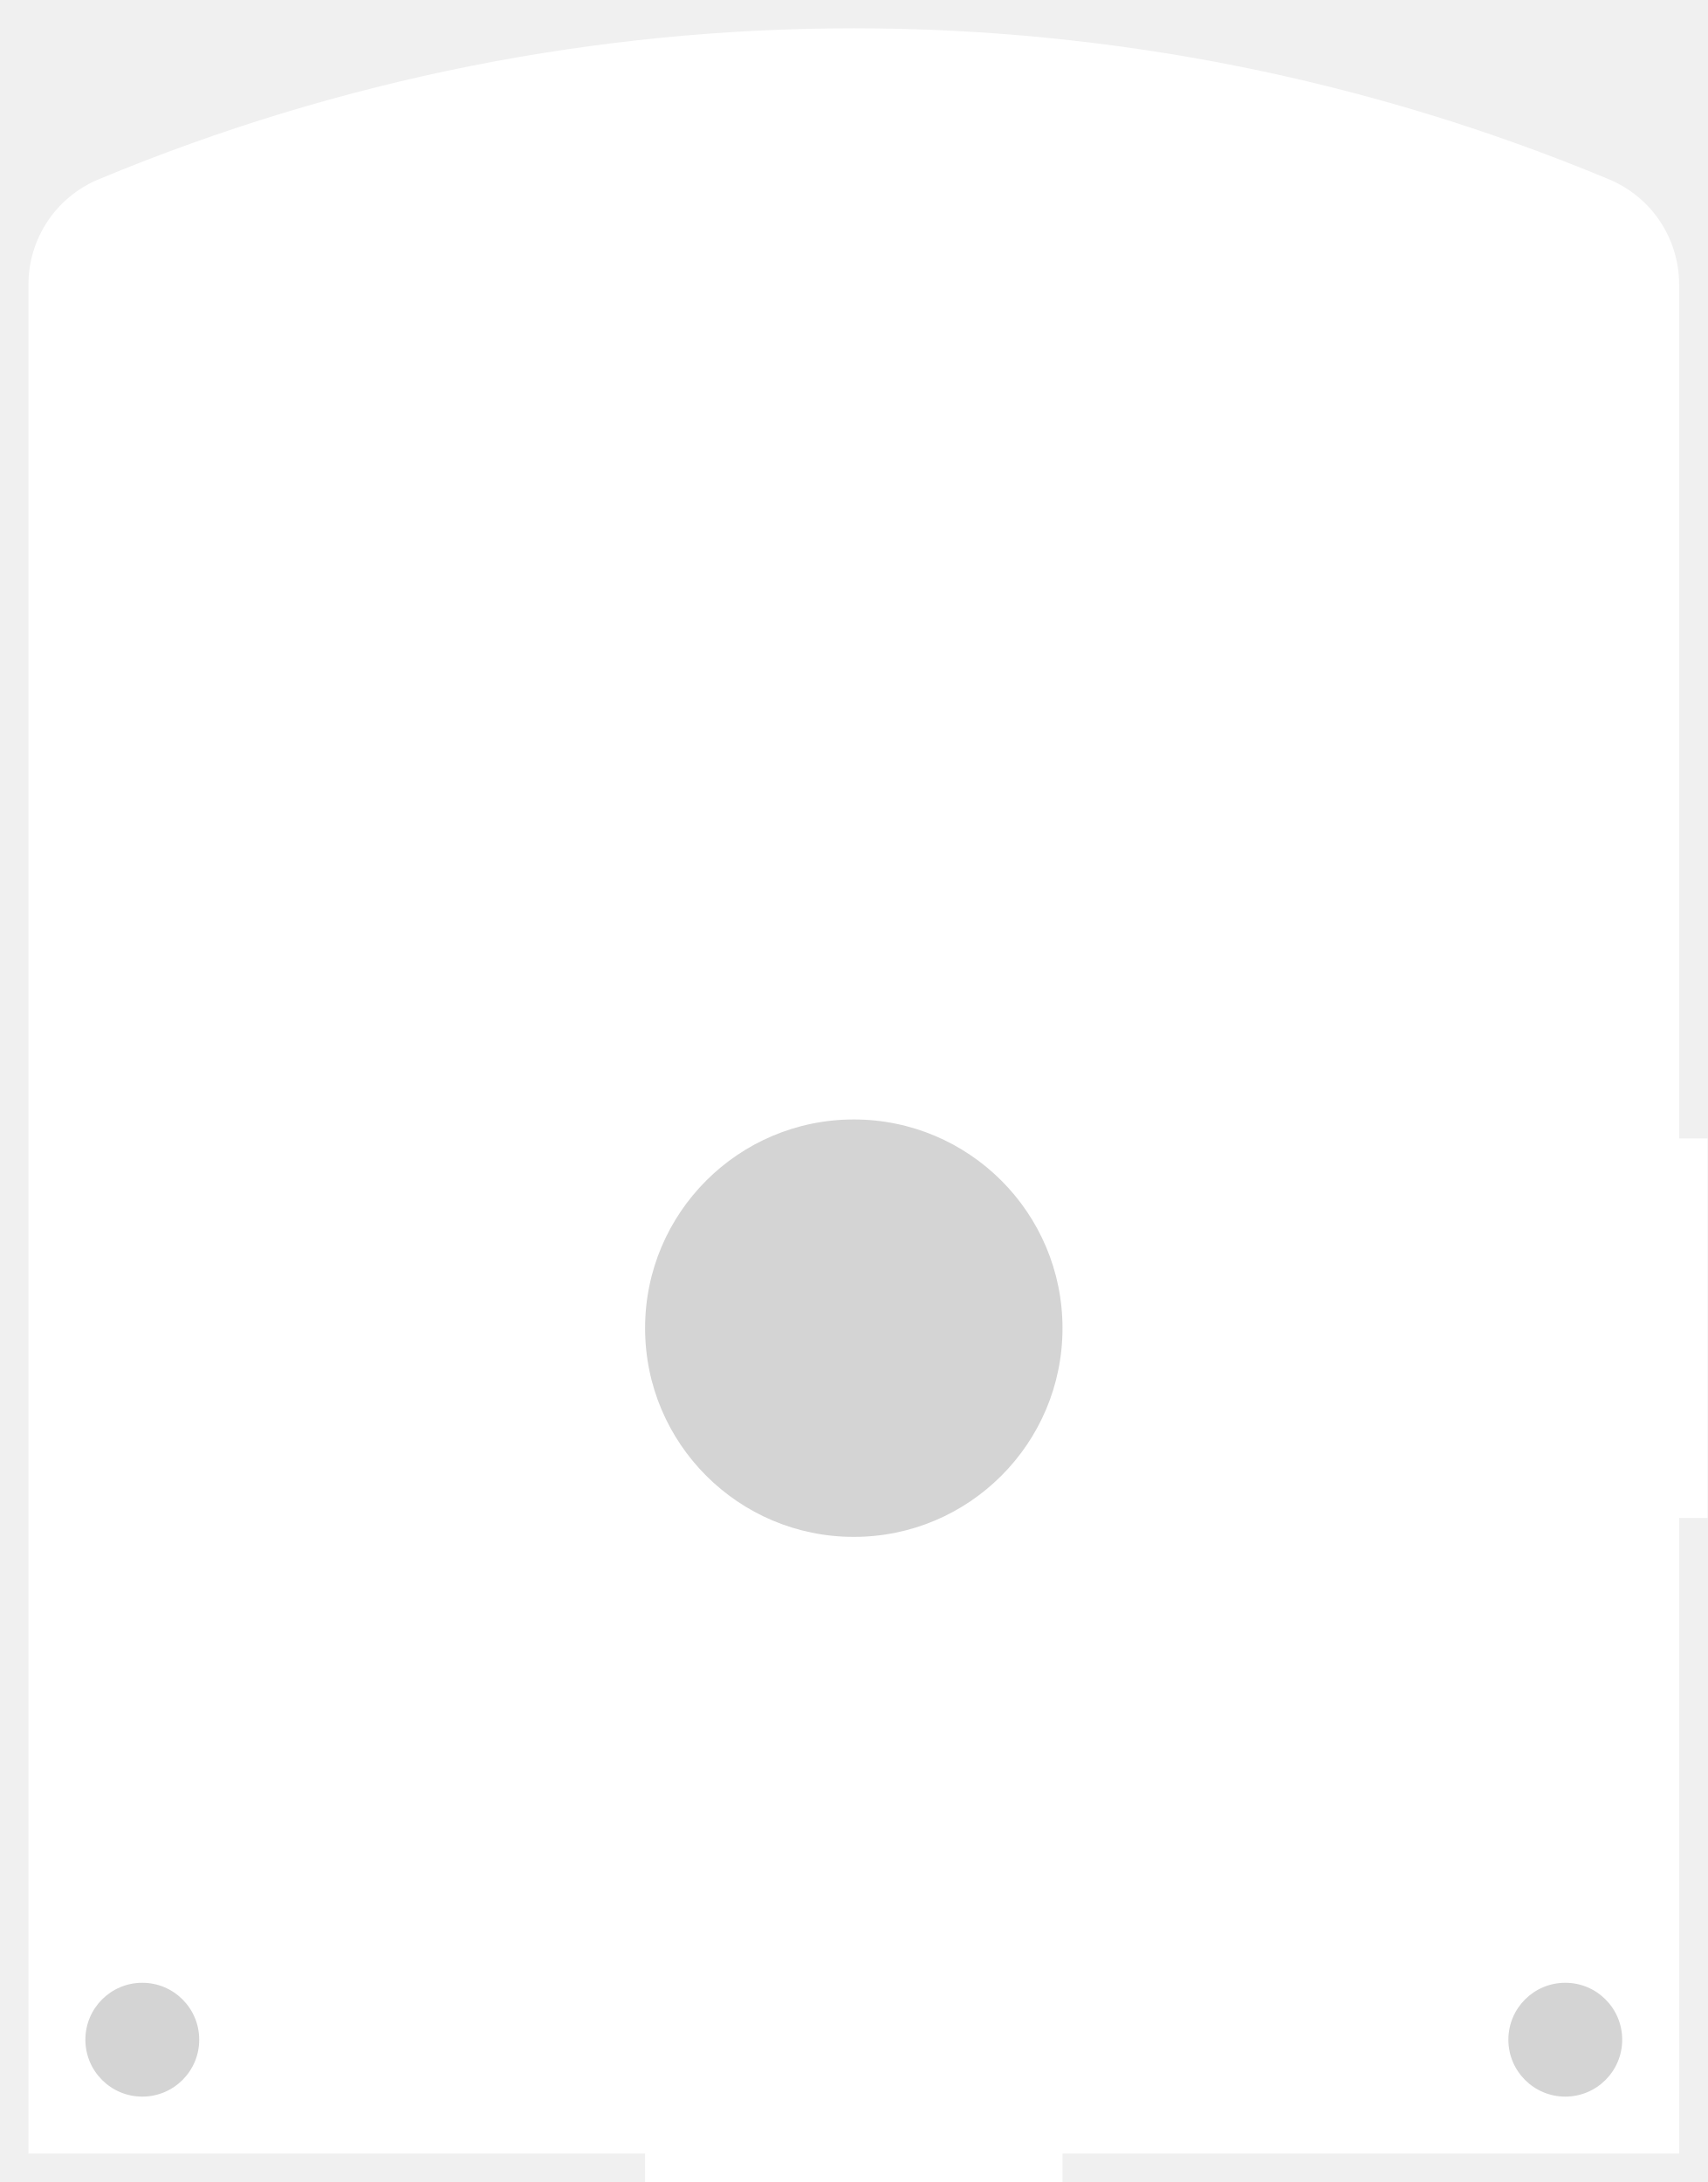
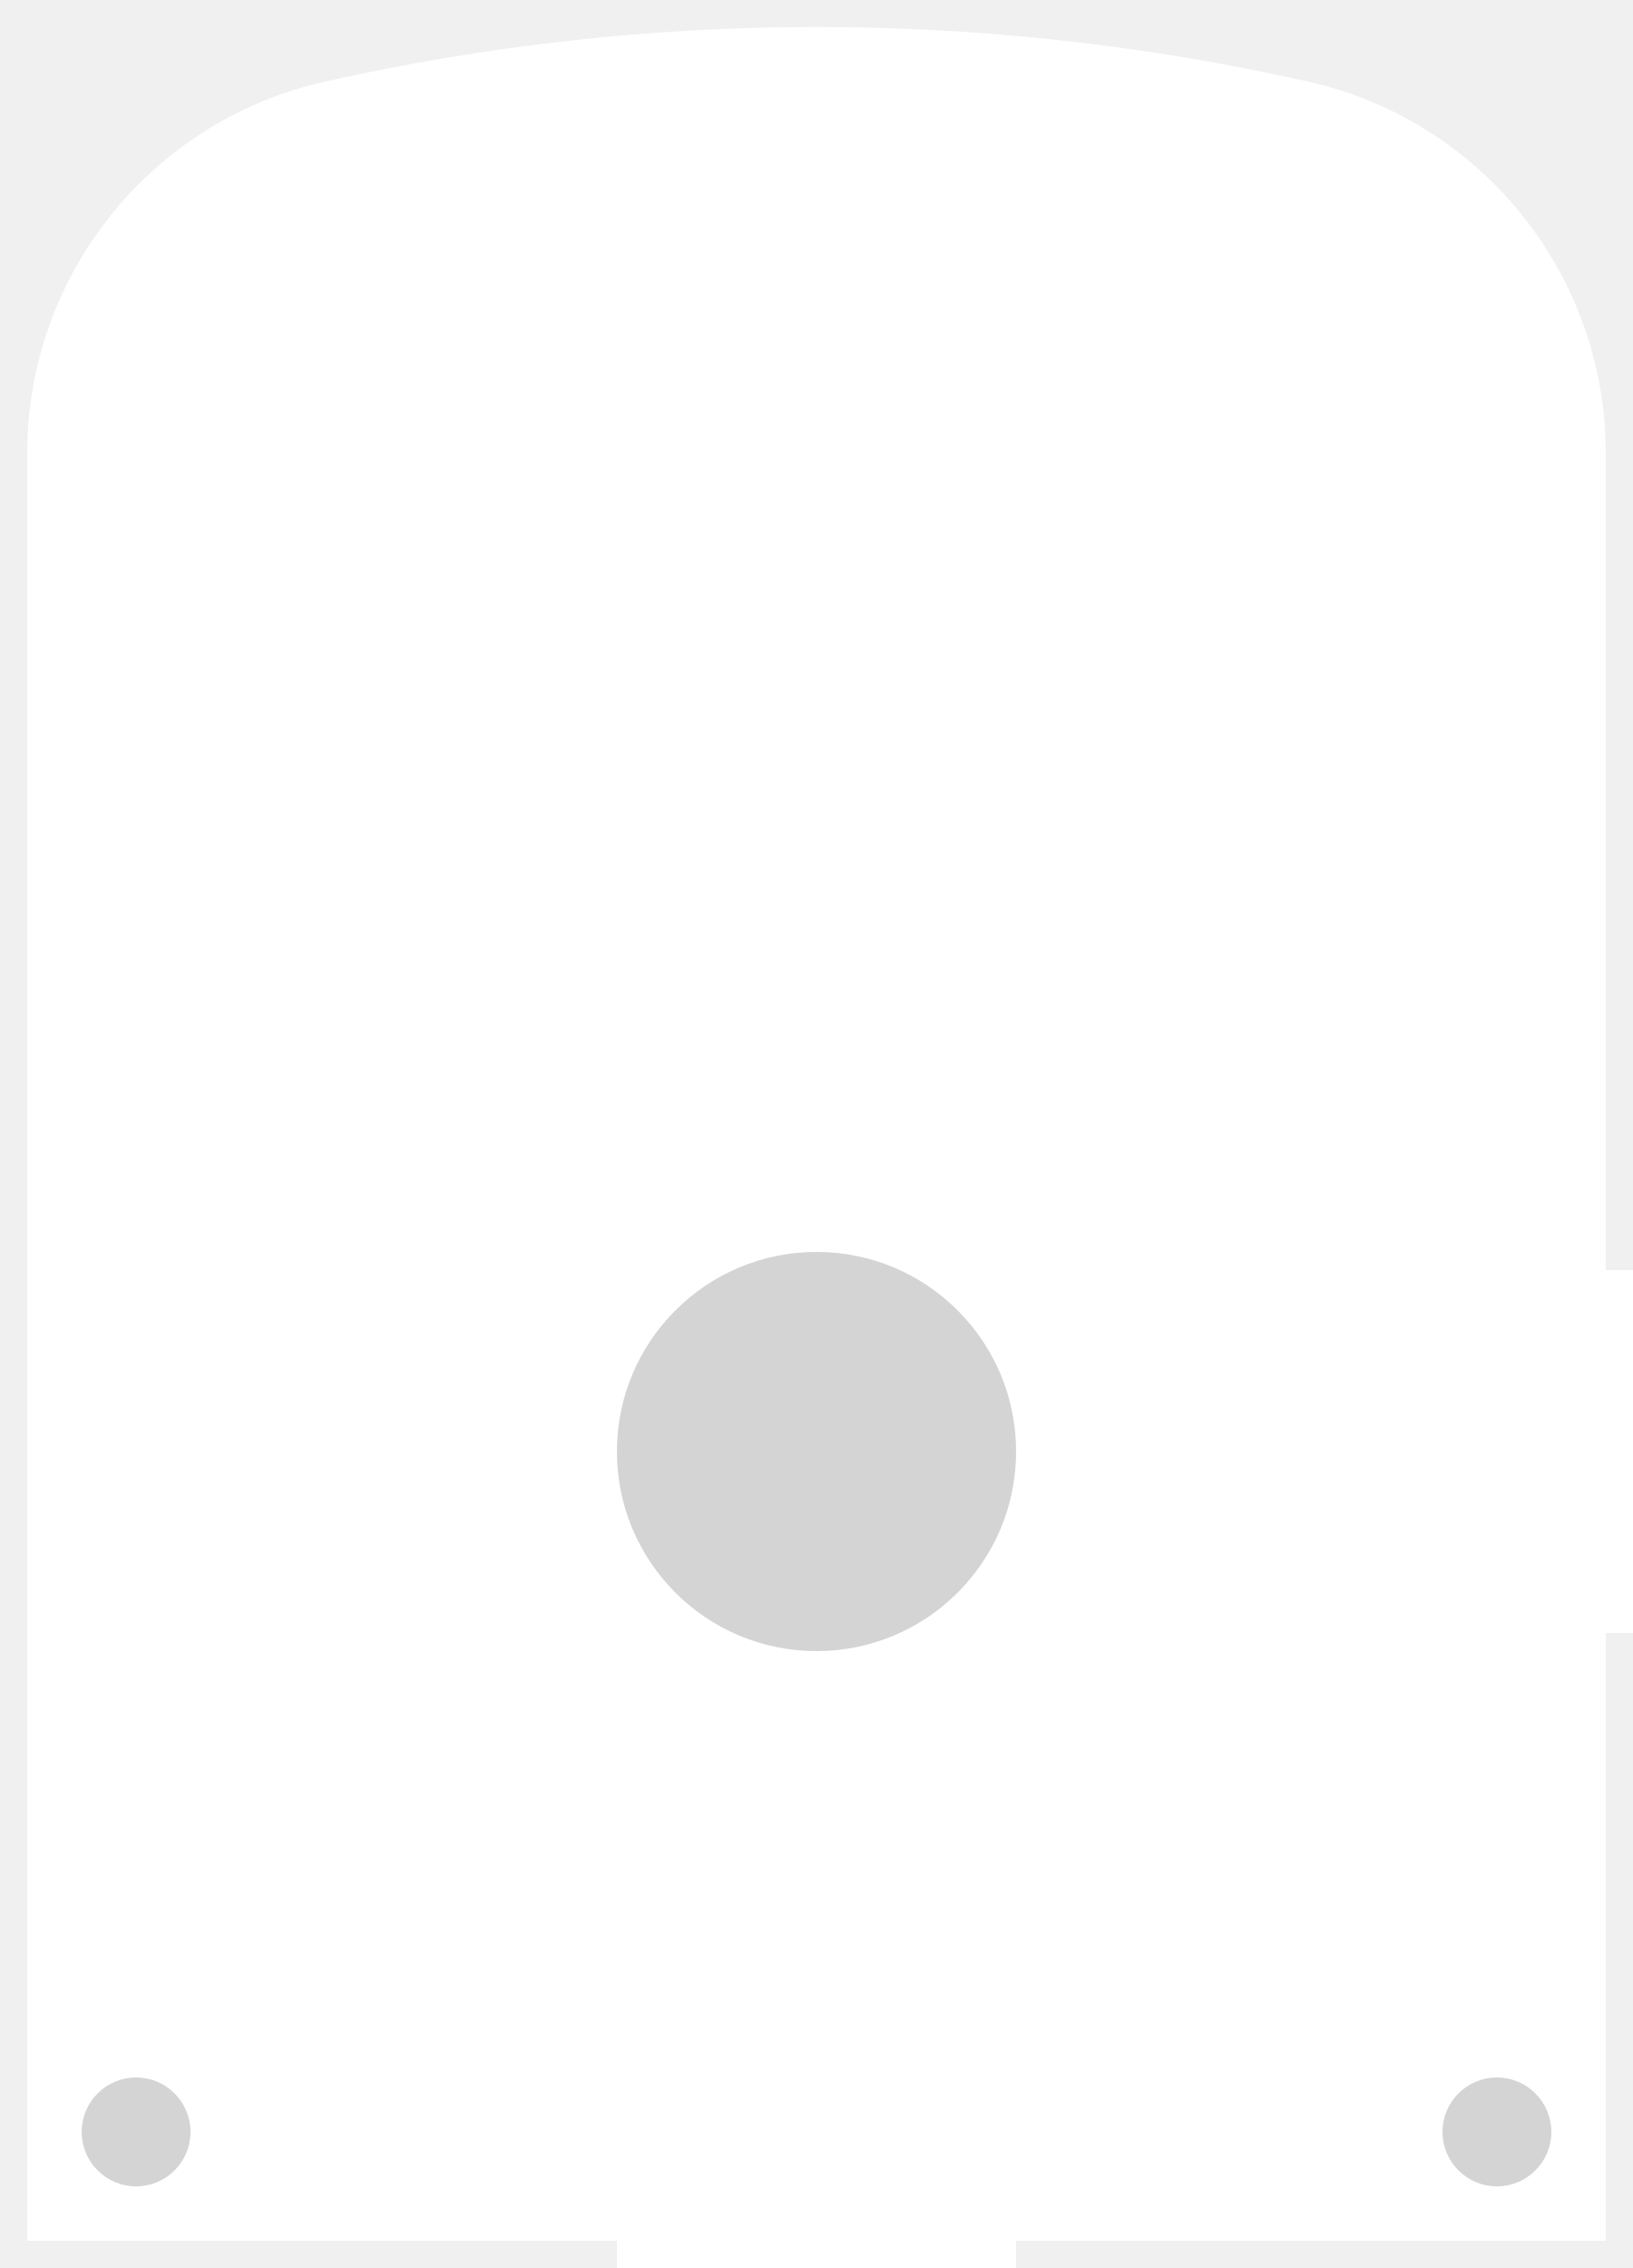
- <svg xmlns="http://www.w3.org/2000/svg" viewBox="-9 -13 18 23" fill="#fff">
-   <path d="M -8.7 9.7 V -10 A 1.2 1.2 0 0 1 -7.96 -11.11 A 20.7 20.7 0 0 1 7.96 -11.11 A 1.2 1.2 0 0 1 8.7 -10 V -1 H 9 V 3 H 8.7 V 9.7 H 2.2 V 10 H -2.2 V 9.7 Z" />
+ <svg xmlns="http://www.w3.org/2000/svg" viewBox="-9 -15 18 25" fill="#fff">
+   <path d="M -8.7 9.7 V -10 A 4.2 4.2 0 0 1 -5.42 -14.1 A 24.7 24.7 0 0 1 5.42 -14.1 A 4.2 4.2 0 0 1 8.7 -10 V -1 H 9 V 3 H 8.7 V 9.7 H 2.2 V 10 H -2.2 V 9.7 Z" />
  <g fill="#d4d4d4">
    <circle cy="1" r="2.2" />
    <circle cx="-7.5" cy="8.5" r="0.6" />
    <circle cx="7.5" cy="8.5" r="0.6" />
  </g>
</svg>
